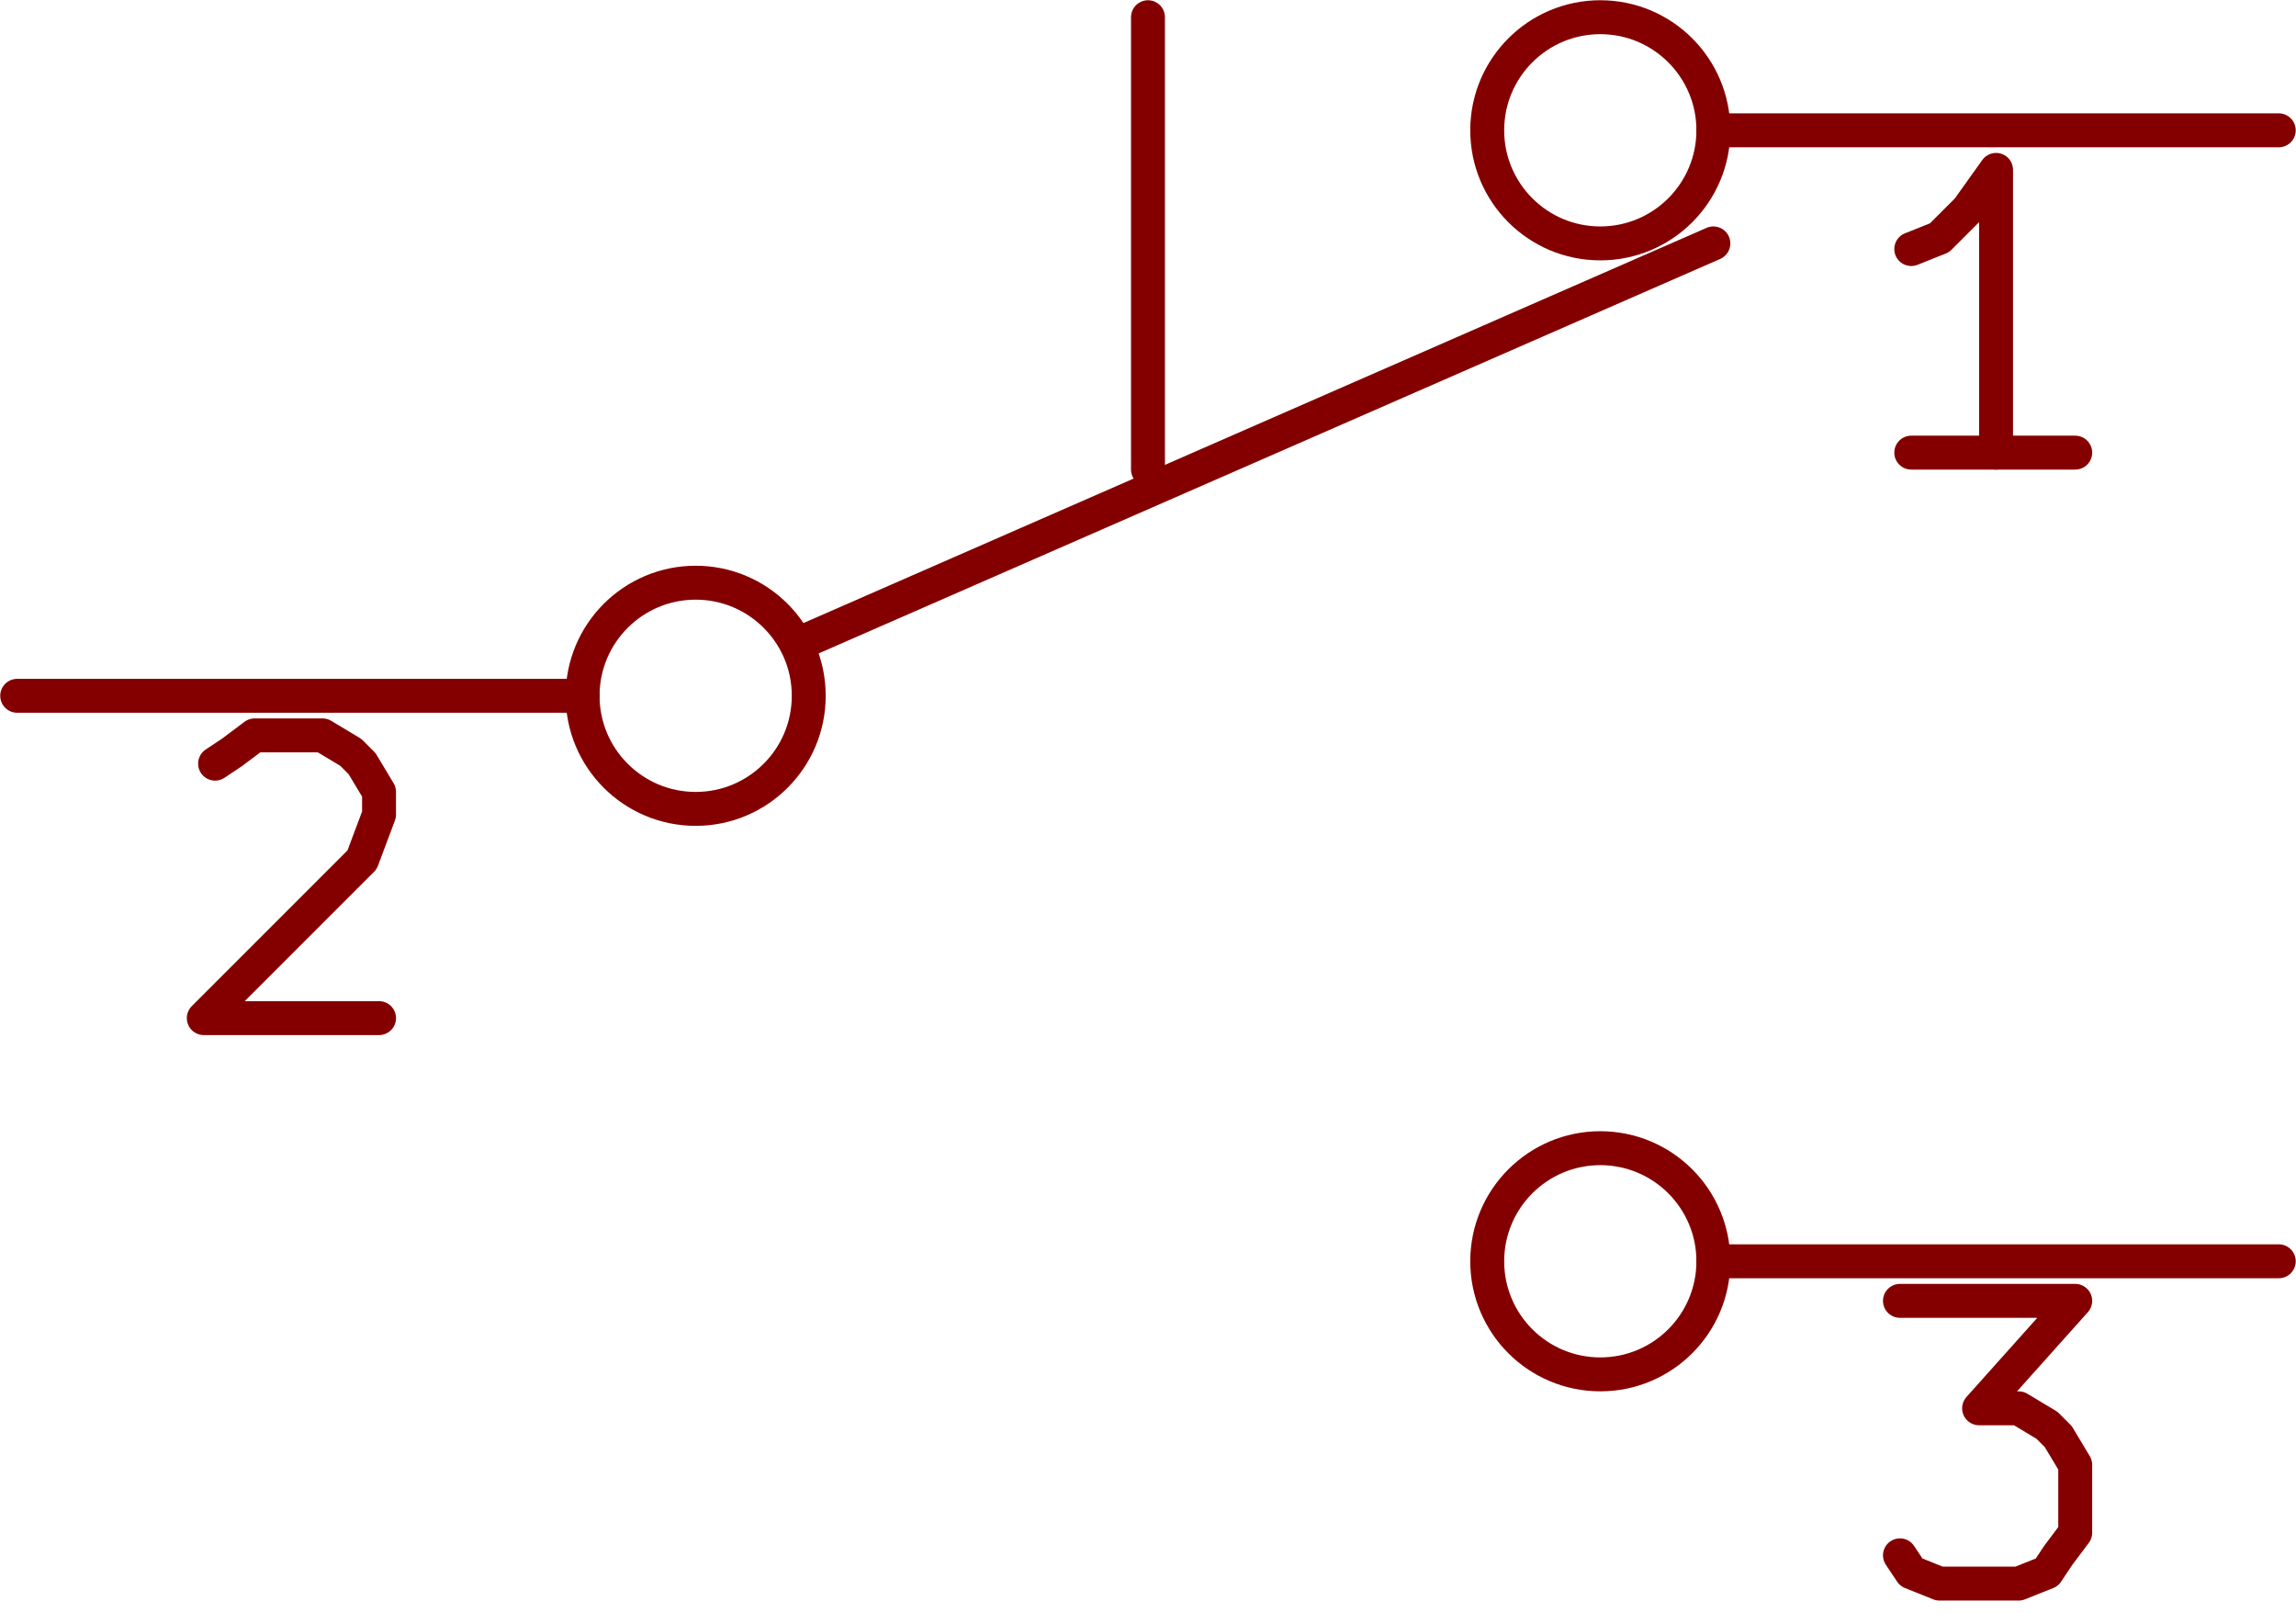
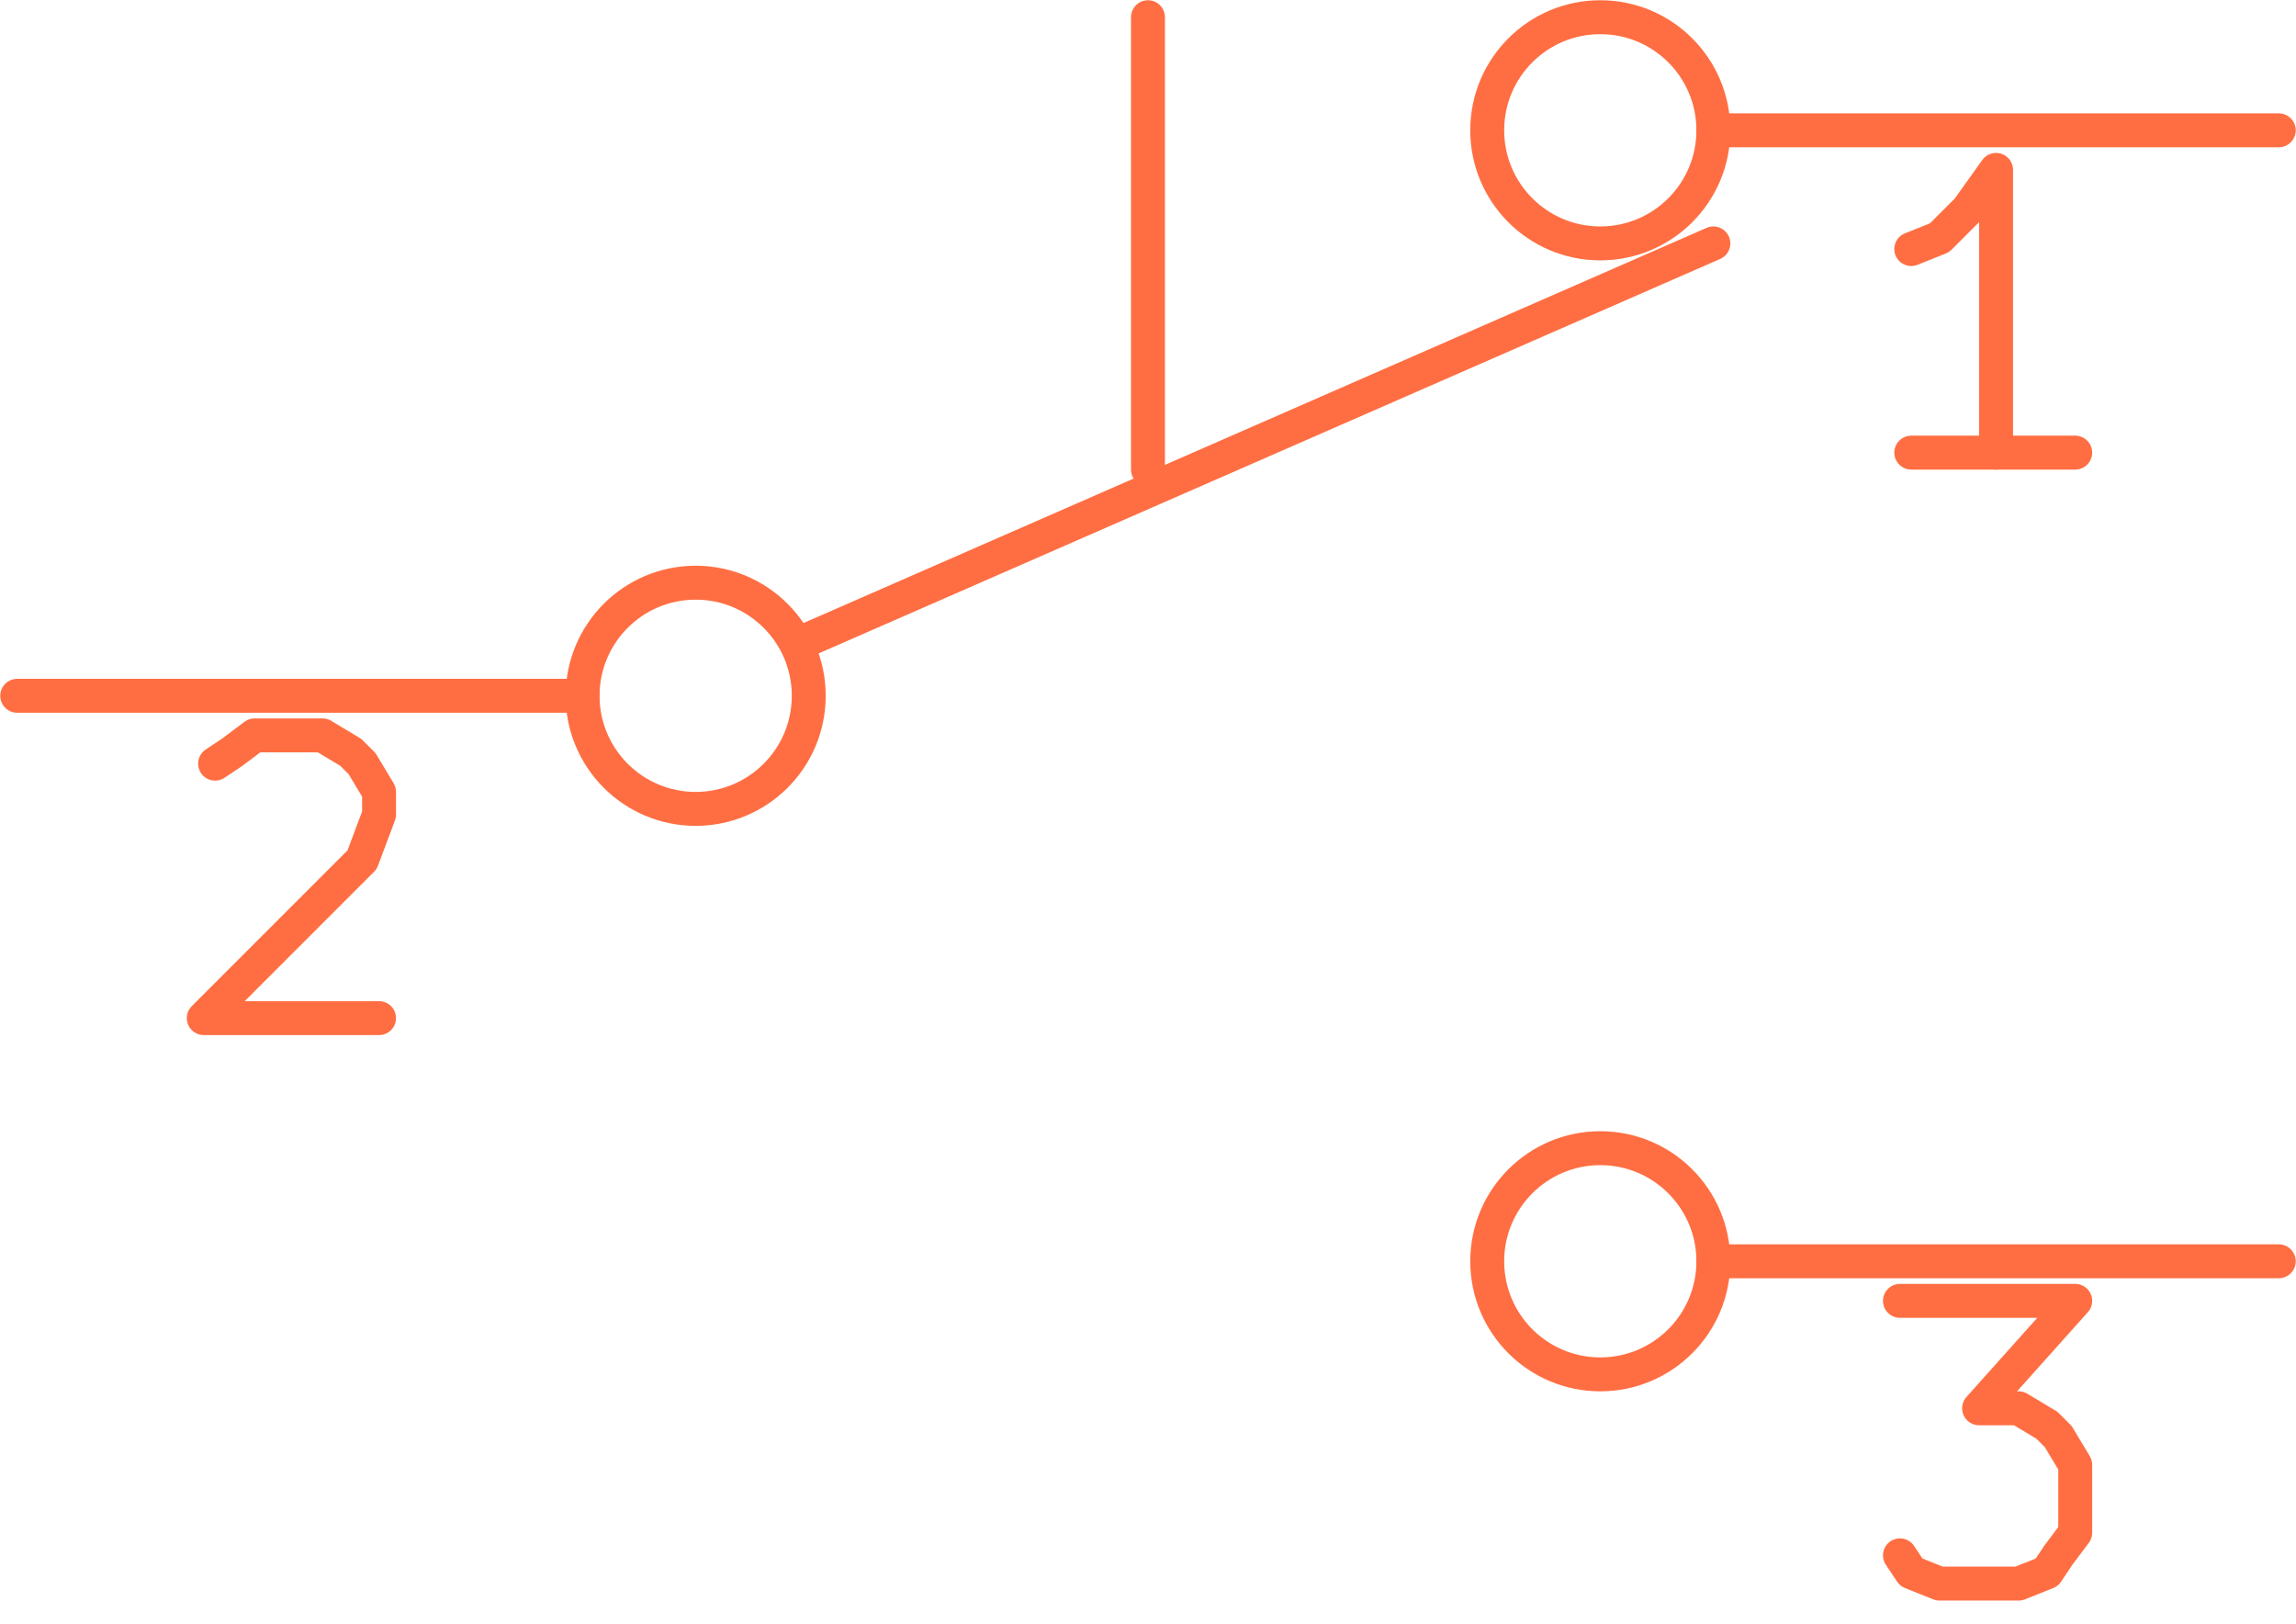
<svg xmlns="http://www.w3.org/2000/svg" width="39.688mm" height="28.053mm" viewBox="0 0 39.688 28.053" version="1.1" id="svg28753">
  <defs id="defs28747" />
  <g id="layer1" transform="translate(209.2644,-1.96138)">
-     <g transform="matrix(0.00977319,0,0,0.00977319,-306.699,-445.3533)" id="g4436" style="fill:#840000;fill-opacity:0;stroke:#840000;stroke-width:60;stroke-linecap:round;stroke-linejoin:round;stroke-opacity:1">
+     <g transform="matrix(0.00977319,0,0,0.00977319,-306.699,-445.3533)" id="g4436" style="fill:#ff6e42;fill-opacity:0;stroke:#ff6e42;stroke-width:60;stroke-linecap:round;stroke-linejoin:round;stroke-opacity:1">
      <circle id="circle4406" r="200" cy="47000" cx="11200" />
      <circle id="circle4408" r="200" cy="48000" cx="12800" />
      <circle id="circle4410" r="200" cy="46000" cx="12800" />
-       <path id="path4412" d="m 12000,46600 v -800" style="fill:none;fill-opacity:0;stroke:#840000;stroke-width:60;stroke-linecap:round;stroke-linejoin:round;stroke-opacity:1" />
-       <path id="path4414" d="m 11400,46900 1600,-700" style="fill:none;fill-opacity:0;stroke:#840000;stroke-width:60;stroke-linecap:round;stroke-linejoin:round;stroke-opacity:1" />
+       <path id="path4412" d="m 12000,46600 v -800" style="fill:none;fill-opacity:0;stroke:#ff6e42;stroke-width:60;stroke-linecap:round;stroke-linejoin:round;stroke-opacity:1" />
+       <path id="path4414" d="m 11400,46900 1600,-700" style="fill:none;fill-opacity:0;stroke:#ff6e42;stroke-width:60;stroke-linecap:round;stroke-linejoin:round;stroke-opacity:1" />
      <path id="path4416" d="m 13000,46000 h 1000" />
      <text style="font-size:660px;text-anchor:middle;opacity:0" id="text4418" lengthAdjust="spacingAndGlyphs" font-size="660" textLength="540" y="46600" x="13500">1</text>
      <path id="path4420" d="m 13640,46570 h -290" />
      <path id="path4422" d="m 13500,46570 v -500 l -50,70 -50,50 -50,20" />
      <path id="path4424" d="M 11000,47000 H 10000" />
      <text style="font-size:660px;text-anchor:middle;opacity:0" id="text4426" lengthAdjust="spacingAndGlyphs" font-size="660" textLength="540" y="47600" x="10500">2</text>
      <path id="path4428" d="m 10350,47120 30,-20 40,-30 h 120 l 50,30 20,20 30,50 v 40 l -30,80 -280,280 h 310" />
      <path id="path4430" d="m 13000,48000 h 1000" />
      <text style="font-size:660px;text-anchor:middle;opacity:0" id="text4432" lengthAdjust="spacingAndGlyphs" font-size="660" textLength="540" y="48600" x="13500">3</text>
      <path id="path4434" d="m 13330,48070 h 310 l -170,190 h 70 l 50,30 20,20 30,50 v 120 l -30,40 -20,30 -50,20 h -140 l -50,-20 -20,-30" />
    </g>
  </g>
</svg>
